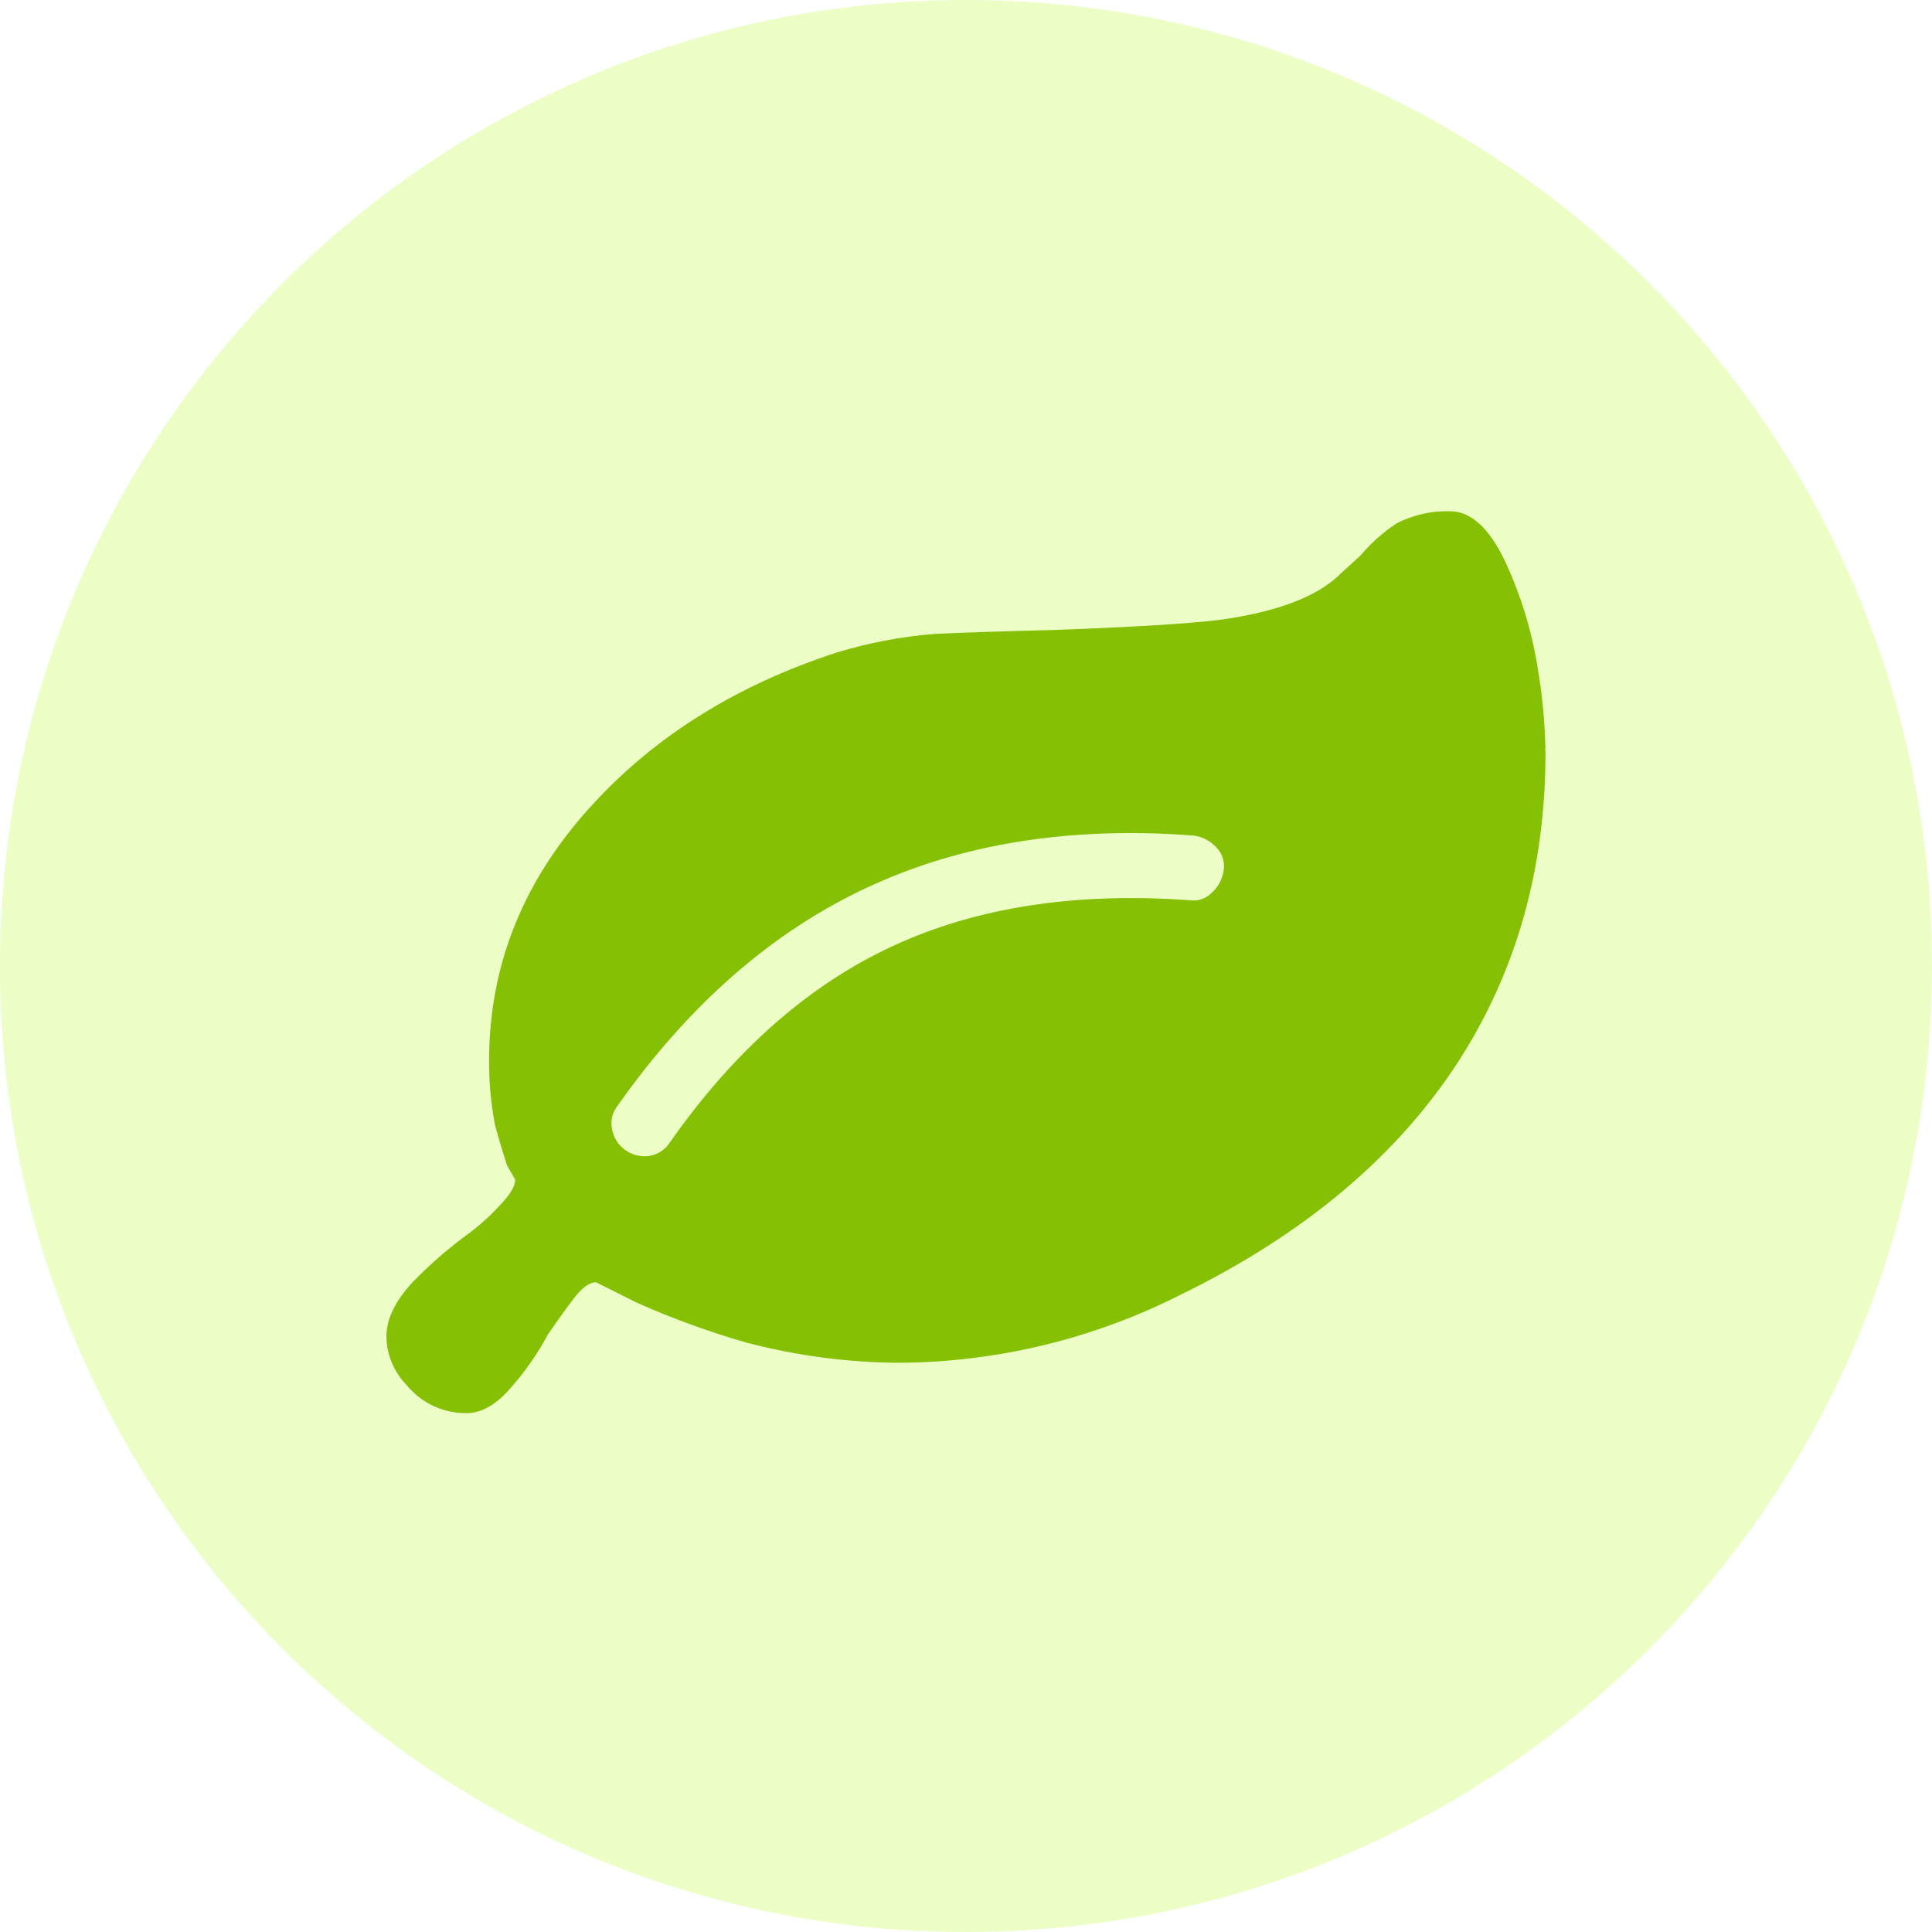
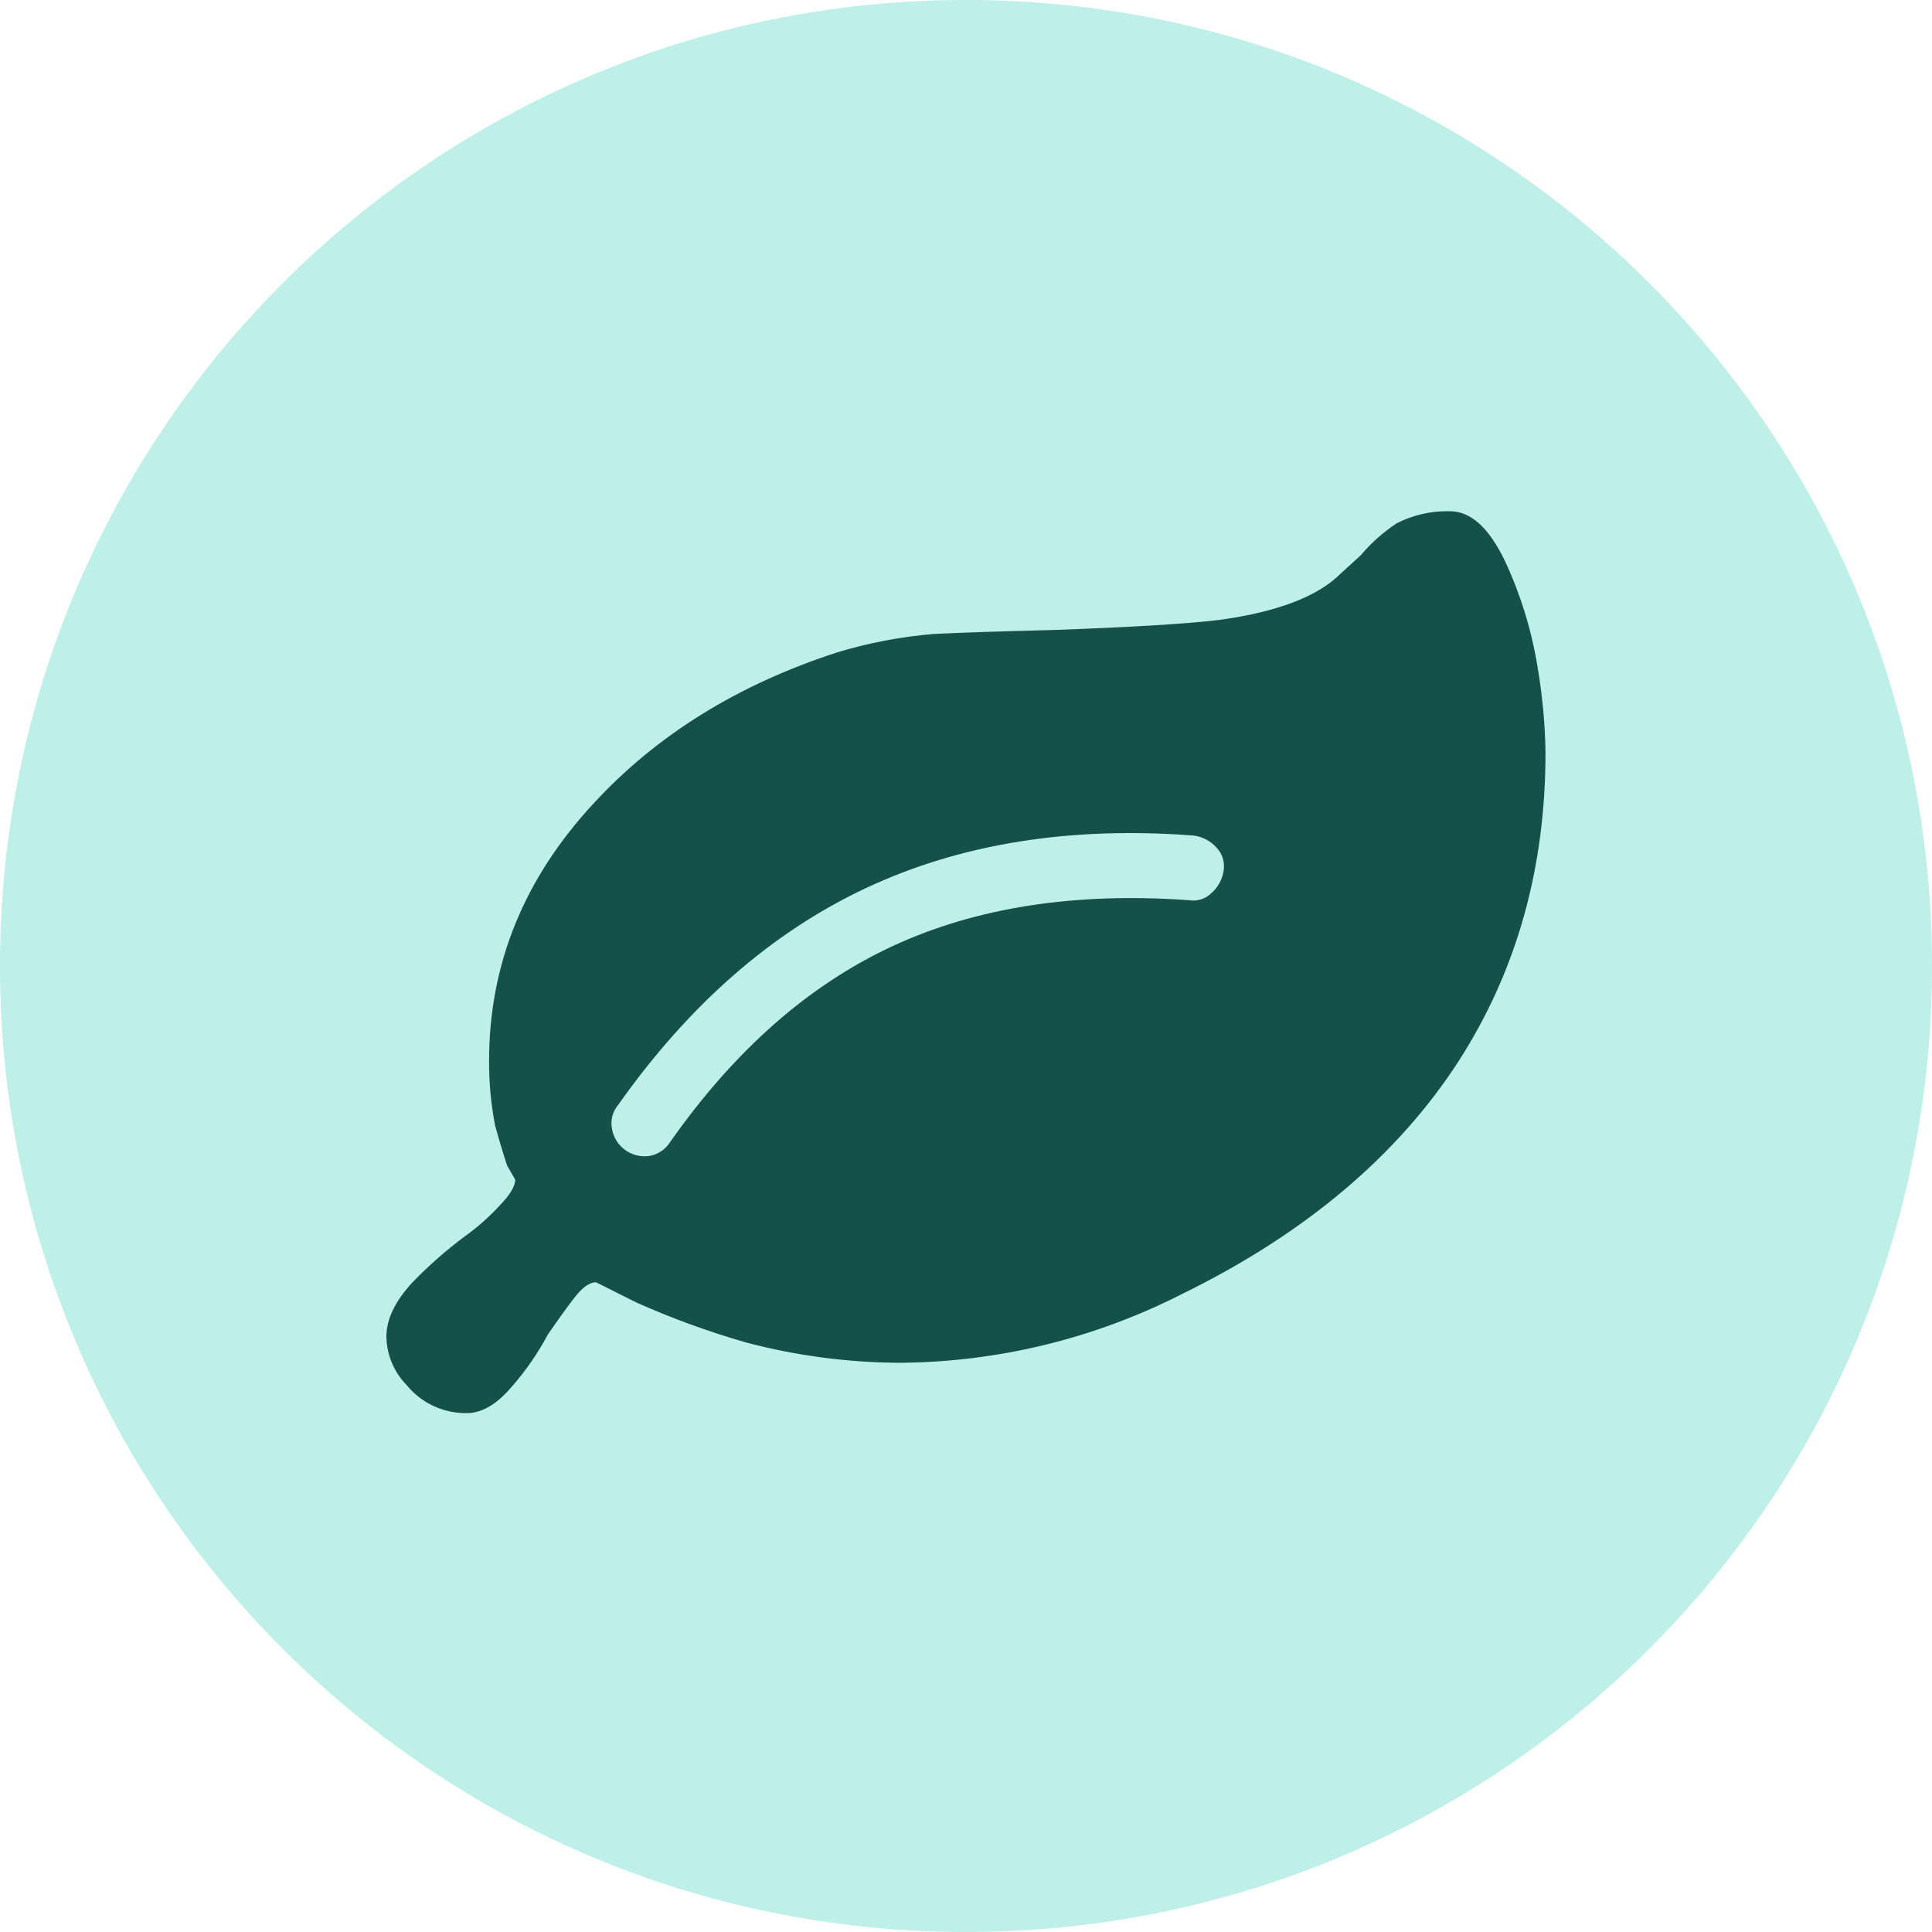
<svg xmlns="http://www.w3.org/2000/svg" width="250px" height="250px" viewBox="0 0 250 250" version="1.1">
  <defs />
  <g id="Library-Symbols" stroke="none" stroke-width="1" fill="none" fill-rule="evenodd">
    <g id="Images/Community-System/Ecological-function">
-       <circle id="Oval-2" fill="#ECFEC6" cx="125" cy="125" r="125" />
-       <g id="ecological-function" transform="translate(50, 66)" fill="#85C005" fill-rule="nonzero">
-         <path d="M66.405,110.345 C59.726,110.312 53.078,109.436 46.619,107.738 C41.74,106.343 36.967,104.604 32.333,102.536 L27.131,99.929 C26.262,99.929 25.31,100.619 24.262,102.012 C23.571,102.877 22.444,104.44 20.881,106.702 C19.587,109.135 18.012,111.409 16.19,113.476 C14.286,115.726 12.321,116.857 10.417,116.857 C7.392,116.905 4.514,115.562 2.607,113.214 C0.969,111.542 0.036,109.305 0,106.964 C0,104.702 1.127,102.357 3.381,99.929 C5.475,97.765 7.74,95.774 10.155,93.976 C11.762,92.831 13.246,91.522 14.583,90.071 C15.976,88.643 16.667,87.512 16.667,86.643 L15.619,84.821 C15.107,83.262 14.583,81.524 14.06,79.619 C13.532,76.873 13.273,74.082 13.286,71.286 C13.286,58.786 17.798,47.675 26.821,37.952 C34.988,29.095 45.492,22.583 58.333,18.417 C62.404,17.182 66.594,16.384 70.833,16.036 C74.135,15.869 79.258,15.698 86.202,15.524 C96.266,15.167 103.468,14.73 107.81,14.214 C115.278,13.183 120.488,11.198 123.44,8.262 L126.048,5.881 C127.403,4.279 128.978,2.876 130.726,1.714 C132.86,0.623 135.235,0.087 137.631,0.155 C140.321,0.155 142.714,2.321 144.774,6.667 C146.774,10.967 148.176,15.522 148.94,20.202 C149.583,23.903 149.933,27.649 149.988,31.405 C149.988,46.333 146.254,59.615 138.786,71.25 C130.817,83.591 118.845,93.671 102.869,101.488 C91.566,107.229 79.082,110.261 66.405,110.345 Z M65.476,56.44 C76.317,51.409 89.119,49.425 103.881,50.488 C104.929,50.659 105.995,50.318 106.75,49.571 C107.605,48.827 108.167,47.801 108.333,46.679 C108.522,45.59 108.182,44.476 107.417,43.679 C106.644,42.812 105.581,42.257 104.429,42.119 C88.452,40.905 74.345,43.163 62.107,48.893 C49.869,54.623 39.155,63.996 29.964,77.012 C29.272,77.846 28.984,78.945 29.179,80.012 C29.545,82.316 31.689,83.904 34,83.583 C35.13,83.401 36.125,82.736 36.726,81.762 C45.052,69.913 54.635,61.472 65.476,56.44 Z" id="Shape" />
-       </g>
+       <circle id="Oval-2" fill="#BFEFE9" cx="125" cy="125" r="125" />
+       <path d="M116.405,176.345 C109.726,176.312 103.078,175.436 96.619,173.738 C91.74,172.343 86.967,170.604 82.333,168.536 L77.131,165.929 C76.262,165.929 75.31,166.619 74.262,168.012 C73.571,168.877 72.444,170.44 70.881,172.702 C69.587,175.135 68.012,177.409 66.19,179.476 C64.286,181.726 62.321,182.857 60.417,182.857 C57.392,182.905 54.514,181.562 52.607,179.214 C50.969,177.542 50.036,175.305 50,172.964 C50,170.702 51.127,168.357 53.381,165.929 C55.475,163.765 57.74,161.774 60.155,159.976 C61.762,158.831 63.246,157.522 64.583,156.071 C65.976,154.643 66.667,153.512 66.667,152.643 L65.619,150.821 C65.107,149.262 64.583,147.524 64.06,145.619 C63.532,142.873 63.273,140.082 63.286,137.286 C63.286,124.786 67.798,113.675 76.821,103.952 C84.988,95.095 95.492,88.583 108.333,84.417 C112.404,83.182 116.594,82.384 120.833,82.036 C124.135,81.869 129.258,81.698 136.202,81.524 C146.266,81.167 153.468,80.73 157.81,80.214 C165.278,79.183 170.488,77.198 173.44,74.262 L176.048,71.881 C177.403,70.279 178.978,68.876 180.726,67.714 C182.86,66.623 185.235,66.087 187.631,66.155 C190.321,66.155 192.714,68.321 194.774,72.667 C196.774,76.967 198.176,81.522 198.94,86.202 C199.583,89.903 199.933,93.649 199.988,97.405 C199.988,112.333 196.254,125.615 188.786,137.25 C180.817,149.591 168.845,159.671 152.869,167.488 C141.566,173.229 129.082,176.261 116.405,176.345 Z M115.476,122.44 C126.317,117.409 139.119,115.425 153.881,116.488 C154.929,116.659 155.995,116.318 156.75,115.571 C157.605,114.827 158.167,113.801 158.333,112.679 C158.522,111.59 158.182,110.476 157.417,109.679 C156.644,108.812 155.581,108.257 154.429,108.119 C138.452,106.905 124.345,109.163 112.107,114.893 C99.869,120.623 89.155,129.996 79.964,143.012 C79.272,143.846 78.984,144.945 79.179,146.012 C79.545,148.316 81.689,149.904 84,149.583 C85.13,149.401 86.125,148.736 86.726,147.762 C95.052,135.913 104.635,127.472 115.476,122.44 Z" id="Shape" fill="#15514B" fill-rule="nonzero" />
    </g>
  </g>
</svg>
